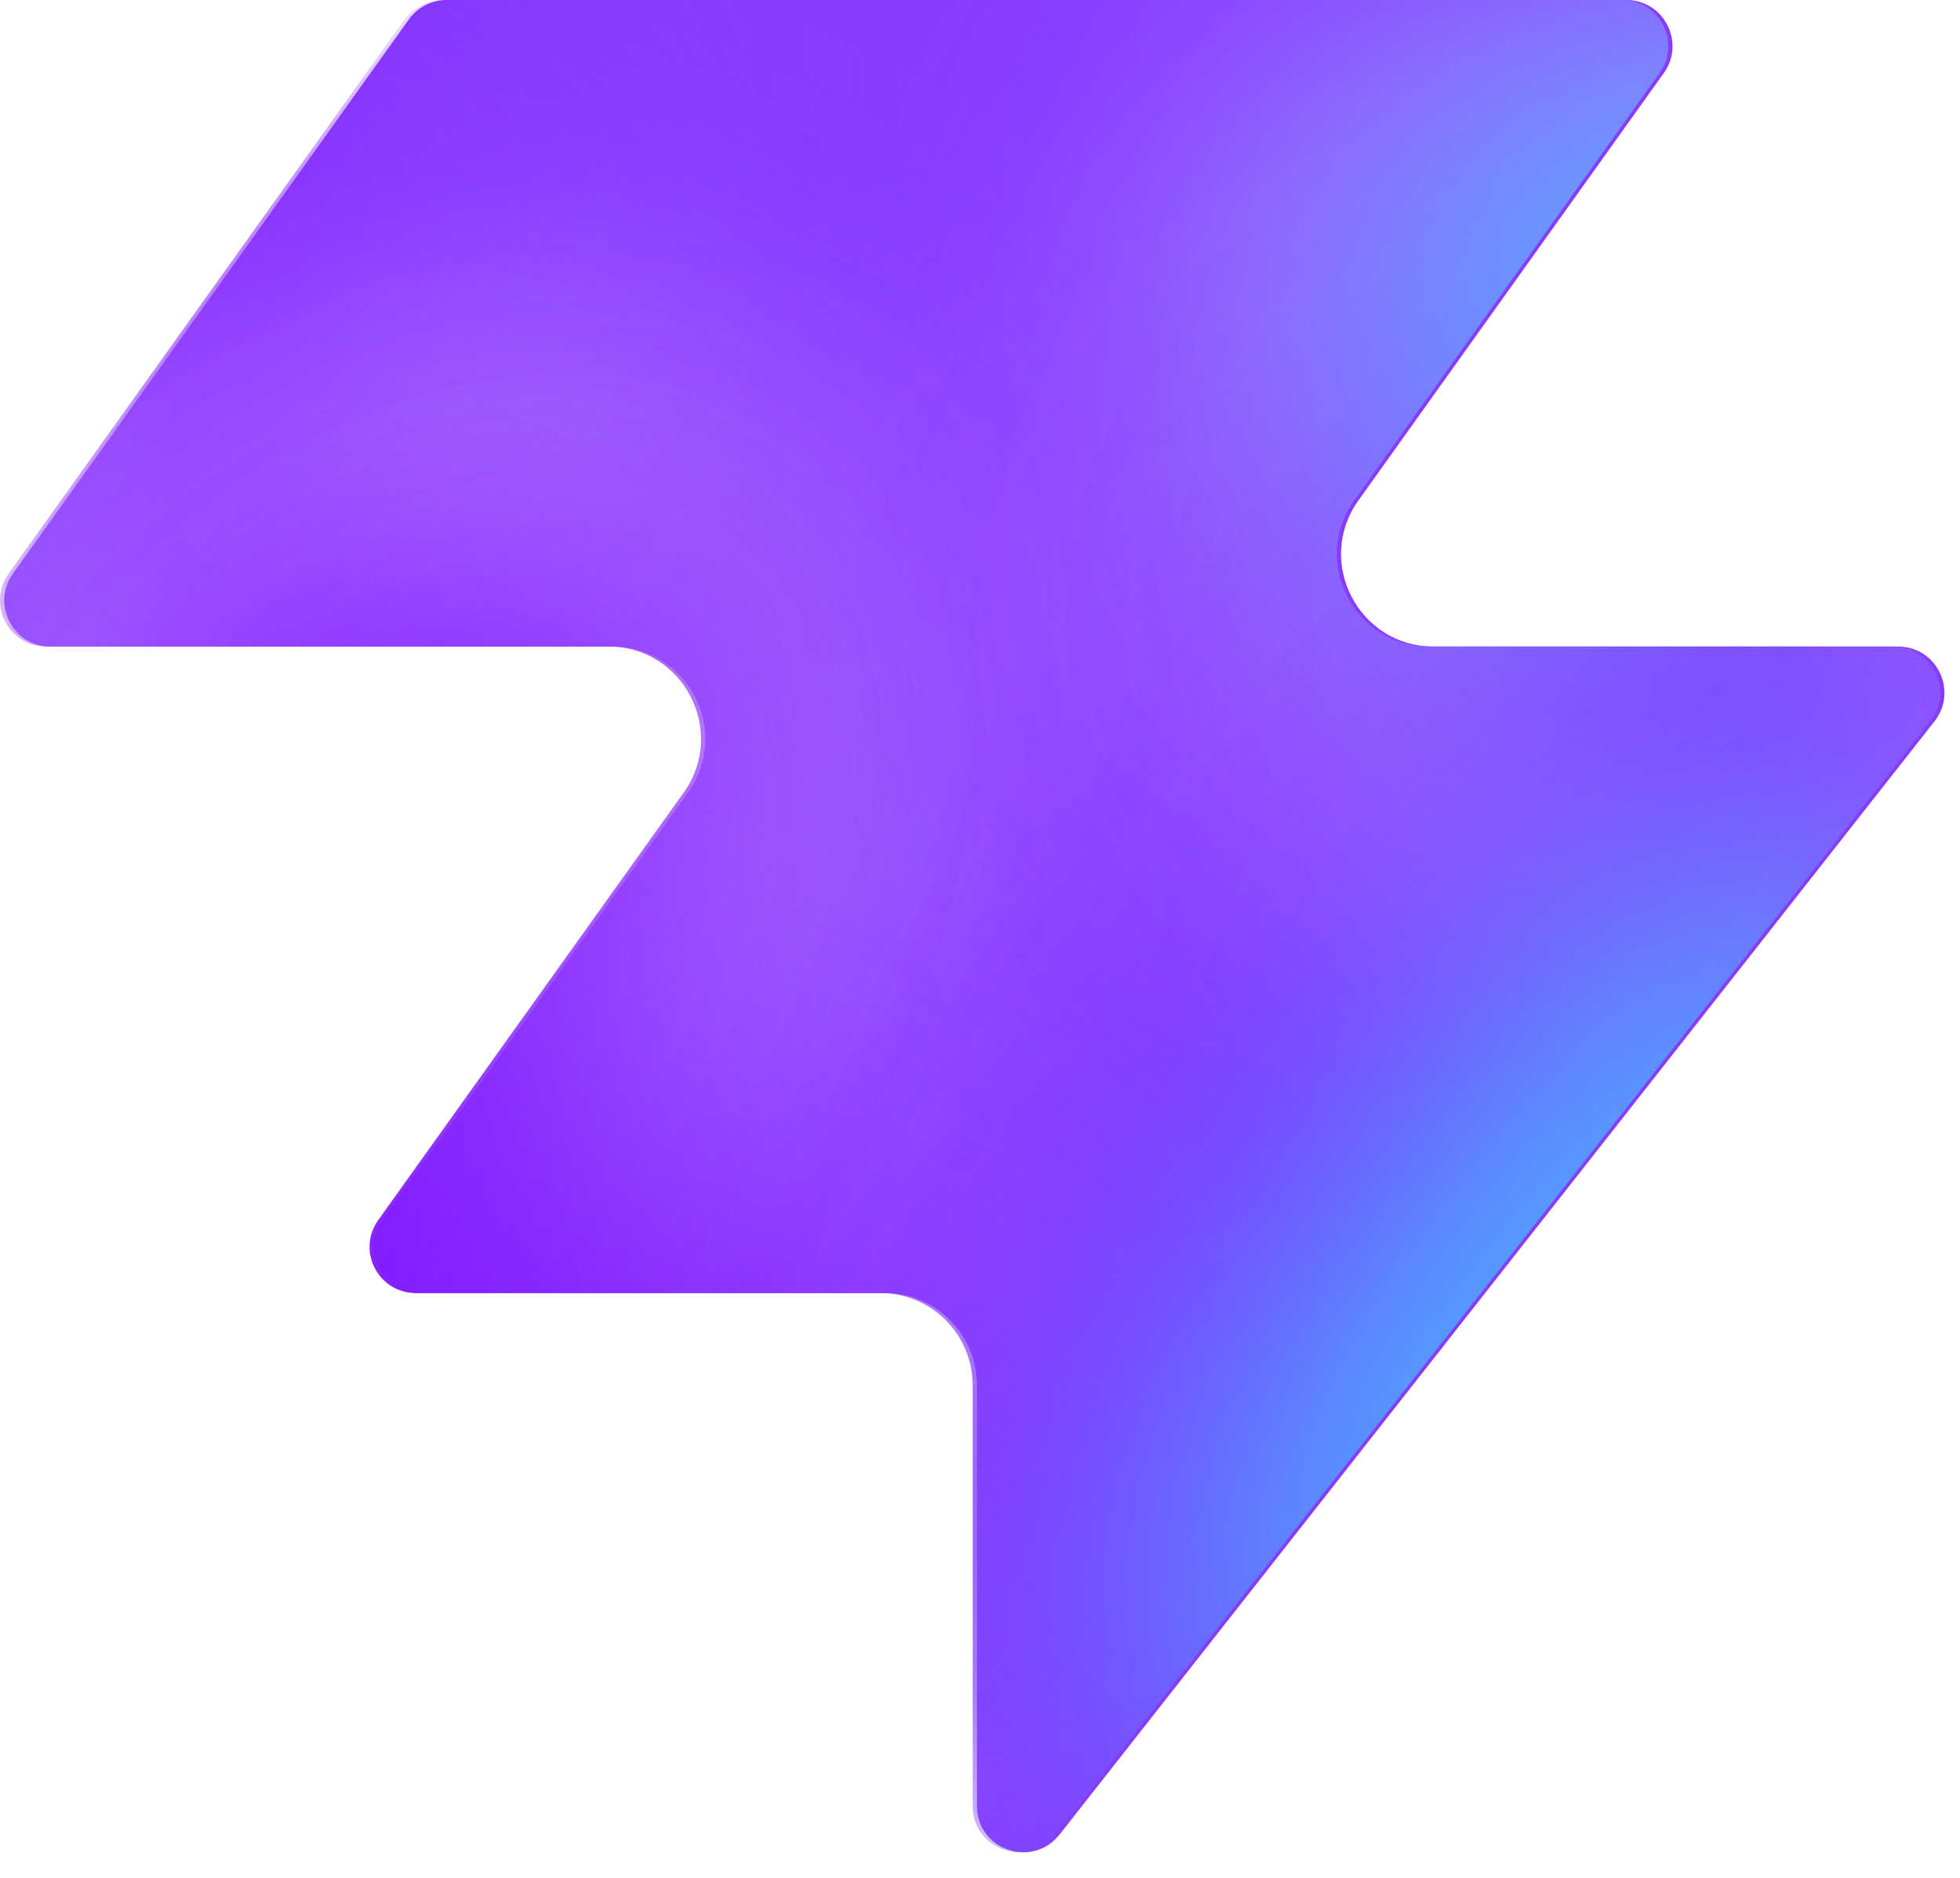
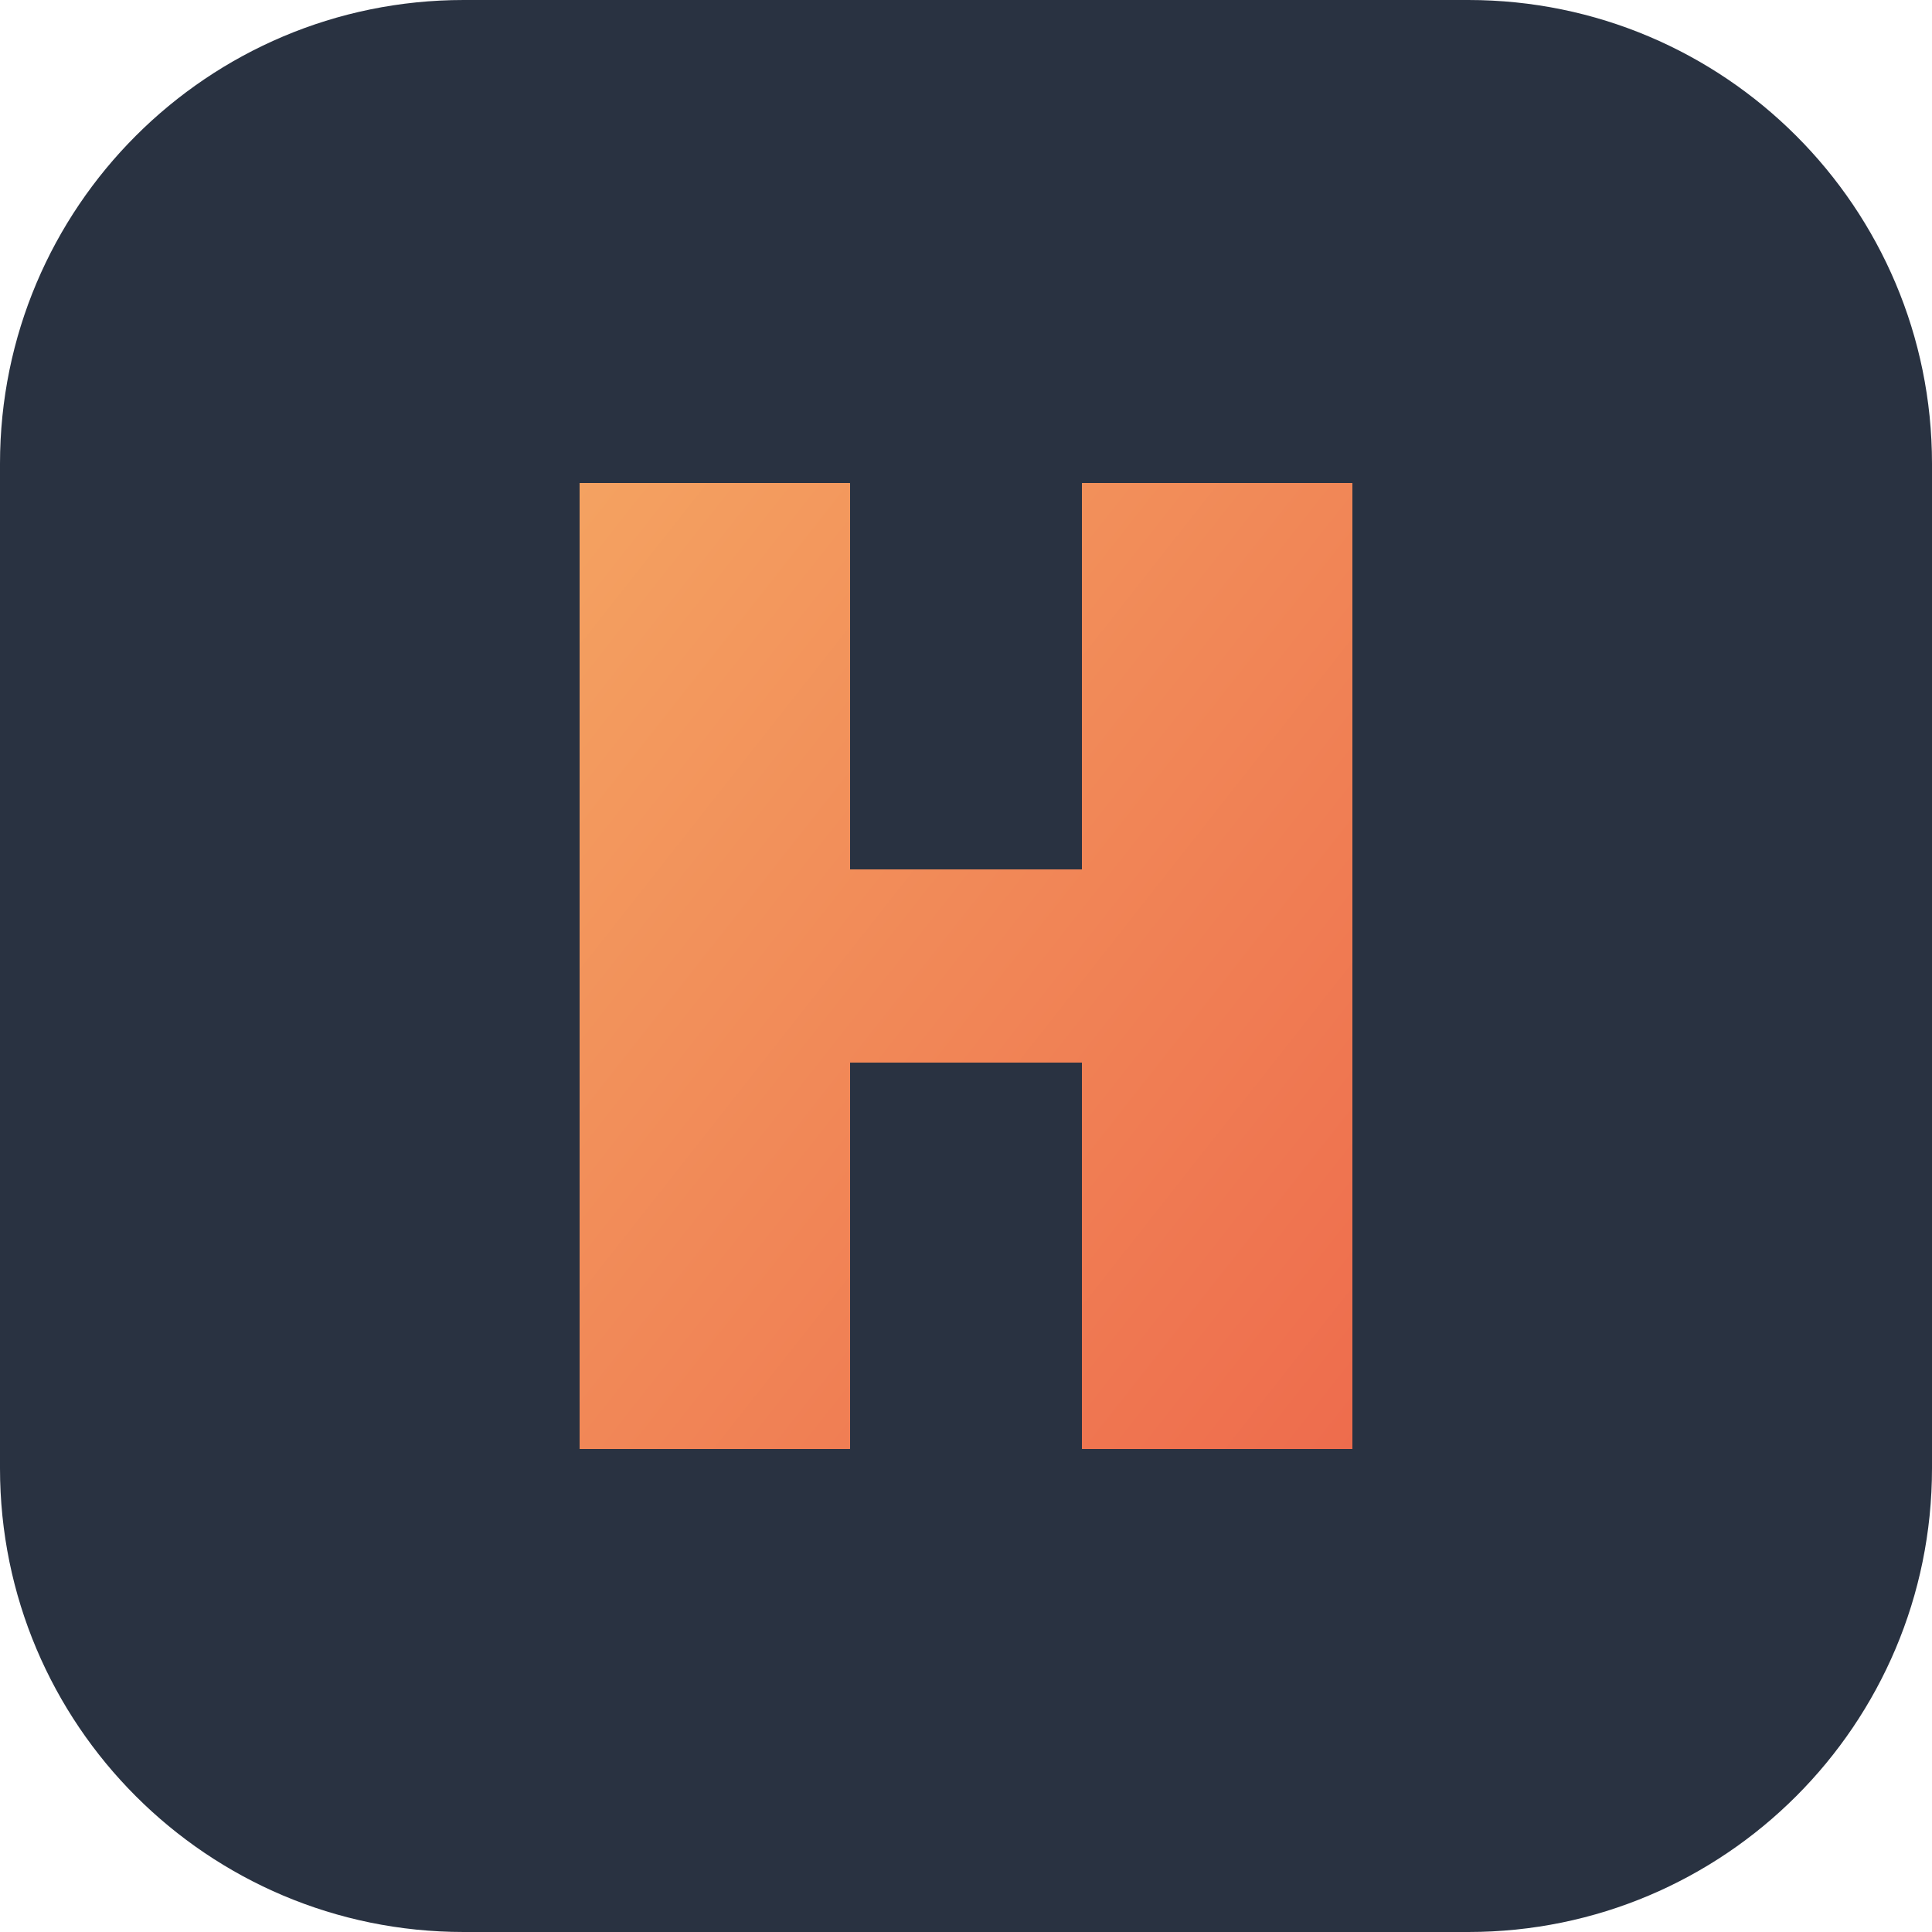
- <svg xmlns="http://www.w3.org/2000/svg" width="48" height="46" fill="none" viewBox="0 0 48 46">
-   <path fill="#863bff" d="M25.946 44.938c-.664.845-2.021.375-2.021-.698V33.937a2.26 2.26 0 0 0-2.262-2.262H10.287c-.92 0-1.456-1.04-.92-1.788l7.48-10.471c1.07-1.497 0-3.578-1.842-3.578H1.237c-.92 0-1.456-1.04-.92-1.788L10.013.474c.214-.297.556-.474.92-.474h28.894c.92 0 1.456 1.04.92 1.788l-7.48 10.471c-1.07 1.498 0 3.579 1.842 3.579h11.377c.943 0 1.473 1.088.89 1.83L25.947 44.94z" style="fill:#863bff;fill:color(display-p3 .525 .23 1);fill-opacity:1" />
-   <mask id="a" width="48" height="46" x="0" y="0" maskUnits="userSpaceOnUse" style="mask-type:alpha">
-     <path fill="#000" d="M25.842 44.938c-.664.844-2.021.375-2.021-.698V33.937a2.26 2.26 0 0 0-2.262-2.262H10.183c-.92 0-1.456-1.04-.92-1.788l7.48-10.471c1.07-1.498 0-3.579-1.842-3.579H1.133c-.92 0-1.456-1.04-.92-1.787L9.91.473c.214-.297.556-.474.92-.474h28.894c.92 0 1.456 1.04.92 1.788l-7.48 10.471c-1.07 1.498 0 3.578 1.842 3.578h11.377c.943 0 1.473 1.088.89 1.832L25.843 44.94z" style="fill:#000;fill-opacity:1" />
-   </mask>
-   <g mask="url(#a)">
-     <g filter="url(#b)">
-       <ellipse cx="5.508" cy="14.704" fill="#ede6ff" rx="5.508" ry="14.704" style="fill:#ede6ff;fill:color(display-p3 .927 .903 1);fill-opacity:1" transform="matrix(.00324 1 1 -.00324 -4.47 31.516)" />
-     </g>
-     <g filter="url(#c)">
-       <ellipse cx="10.399" cy="29.851" fill="#ede6ff" rx="10.399" ry="29.851" style="fill:#ede6ff;fill:color(display-p3 .927 .903 1);fill-opacity:1" transform="matrix(.00324 1 1 -.00324 -39.328 7.883)" />
-     </g>
-     <g filter="url(#d)">
-       <ellipse cx="5.508" cy="30.487" fill="#7e14ff" rx="5.508" ry="30.487" style="fill:#7e14ff;fill:color(display-p3 .492 .077 1);fill-opacity:1" transform="rotate(89.814 -25.913 -14.639)scale(1 -1)" />
-     </g>
-     <g filter="url(#e)">
-       <ellipse cx="5.508" cy="30.599" fill="#7e14ff" rx="5.508" ry="30.599" style="fill:#7e14ff;fill:color(display-p3 .492 .077 1);fill-opacity:1" transform="rotate(89.814 -32.644 -3.334)scale(1 -1)" />
-     </g>
-     <g filter="url(#f)">
-       <ellipse cx="5.508" cy="30.599" fill="#7e14ff" rx="5.508" ry="30.599" style="fill:#7e14ff;fill:color(display-p3 .492 .077 1);fill-opacity:1" transform="matrix(.00324 1 1 -.00324 -34.34 30.47)" />
-     </g>
-     <g filter="url(#g)">
-       <ellipse cx="14.072" cy="22.078" fill="#ede6ff" rx="14.072" ry="22.078" style="fill:#ede6ff;fill:color(display-p3 .927 .903 1);fill-opacity:1" transform="rotate(93.35 24.506 48.493)scale(-1 1)" />
-     </g>
-     <g filter="url(#h)">
-       <ellipse cx="3.47" cy="21.501" fill="#7e14ff" rx="3.47" ry="21.501" style="fill:#7e14ff;fill:color(display-p3 .492 .077 1);fill-opacity:1" transform="rotate(89.009 28.708 47.59)scale(-1 1)" />
-     </g>
-     <g filter="url(#i)">
-       <ellipse cx="3.47" cy="21.501" fill="#7e14ff" rx="3.47" ry="21.501" style="fill:#7e14ff;fill:color(display-p3 .492 .077 1);fill-opacity:1" transform="rotate(89.009 28.708 47.59)scale(-1 1)" />
-     </g>
-     <g filter="url(#j)">
-       <ellipse cx=".387" cy="8.972" fill="#7e14ff" rx="4.407" ry="29.108" style="fill:#7e14ff;fill:color(display-p3 .492 .077 1);fill-opacity:1" transform="rotate(39.51 .387 8.972)" />
-     </g>
-     <g filter="url(#k)">
-       <ellipse cx="47.523" cy="-6.092" fill="#7e14ff" rx="4.407" ry="29.108" style="fill:#7e14ff;fill:color(display-p3 .492 .077 1);fill-opacity:1" transform="rotate(37.892 47.523 -6.092)" />
-     </g>
-     <g filter="url(#l)">
-       <ellipse cx="41.412" cy="6.333" fill="#47bfff" rx="5.971" ry="9.665" style="fill:#47bfff;fill:color(display-p3 .28 .748 1);fill-opacity:1" transform="rotate(37.892 41.412 6.333)" />
-     </g>
-     <g filter="url(#m)">
-       <ellipse cx="-1.879" cy="38.332" fill="#7e14ff" rx="4.407" ry="29.108" style="fill:#7e14ff;fill:color(display-p3 .492 .077 1);fill-opacity:1" transform="rotate(37.892 -1.88 38.332)" />
-     </g>
-     <g filter="url(#n)">
-       <ellipse cx="-1.879" cy="38.332" fill="#7e14ff" rx="4.407" ry="29.108" style="fill:#7e14ff;fill:color(display-p3 .492 .077 1);fill-opacity:1" transform="rotate(37.892 -1.88 38.332)" />
-     </g>
-     <g filter="url(#o)">
-       <ellipse cx="35.651" cy="29.907" fill="#7e14ff" rx="4.407" ry="29.108" style="fill:#7e14ff;fill:color(display-p3 .492 .077 1);fill-opacity:1" transform="rotate(37.892 35.651 29.907)" />
-     </g>
-     <g filter="url(#p)">
-       <ellipse cx="38.418" cy="32.4" fill="#47bfff" rx="5.971" ry="15.297" style="fill:#47bfff;fill:color(display-p3 .28 .748 1);fill-opacity:1" transform="rotate(37.892 38.418 32.4)" />
-     </g>
-   </g>
+ <svg xmlns="http://www.w3.org/2000/svg" viewBox="0 0 100 100">
+   <rect width="100" height="100" rx="24" fill="#293241" />
+   <path d="M30 25 h14 v20 h12 v-20 h14 v50 h-14 v-20 h-12 v20 h-14 z" fill="url(#grad)" />
  <defs>
-     <filter id="b" width="60.045" height="41.654" x="-19.77" y="16.149" color-interpolation-filters="sRGB" filterUnits="userSpaceOnUse">
-       <feFlood flood-opacity="0" result="BackgroundImageFix" />
-       <feBlend in="SourceGraphic" in2="BackgroundImageFix" result="shape" />
-       <feGaussianBlur result="effect1_foregroundBlur_2002_17158" stdDeviation="7.659" />
-     </filter>
-     <filter id="c" width="90.34" height="51.437" x="-54.613" y="-7.533" color-interpolation-filters="sRGB" filterUnits="userSpaceOnUse">
-       <feFlood flood-opacity="0" result="BackgroundImageFix" />
-       <feBlend in="SourceGraphic" in2="BackgroundImageFix" result="shape" />
-       <feGaussianBlur result="effect1_foregroundBlur_2002_17158" stdDeviation="7.659" />
-     </filter>
-     <filter id="d" width="79.355" height="29.4" x="-49.64" y="2.03" color-interpolation-filters="sRGB" filterUnits="userSpaceOnUse">
-       <feFlood flood-opacity="0" result="BackgroundImageFix" />
-       <feBlend in="SourceGraphic" in2="BackgroundImageFix" result="shape" />
-       <feGaussianBlur result="effect1_foregroundBlur_2002_17158" stdDeviation="4.596" />
-     </filter>
-     <filter id="e" width="79.579" height="29.4" x="-45.045" y="20.029" color-interpolation-filters="sRGB" filterUnits="userSpaceOnUse">
-       <feFlood flood-opacity="0" result="BackgroundImageFix" />
-       <feBlend in="SourceGraphic" in2="BackgroundImageFix" result="shape" />
-       <feGaussianBlur result="effect1_foregroundBlur_2002_17158" stdDeviation="4.596" />
-     </filter>
-     <filter id="f" width="79.579" height="29.4" x="-43.513" y="21.178" color-interpolation-filters="sRGB" filterUnits="userSpaceOnUse">
-       <feFlood flood-opacity="0" result="BackgroundImageFix" />
-       <feBlend in="SourceGraphic" in2="BackgroundImageFix" result="shape" />
-       <feGaussianBlur result="effect1_foregroundBlur_2002_17158" stdDeviation="4.596" />
-     </filter>
-     <filter id="g" width="74.749" height="58.852" x="15.756" y="-17.901" color-interpolation-filters="sRGB" filterUnits="userSpaceOnUse">
-       <feFlood flood-opacity="0" result="BackgroundImageFix" />
-       <feBlend in="SourceGraphic" in2="BackgroundImageFix" result="shape" />
-       <feGaussianBlur result="effect1_foregroundBlur_2002_17158" stdDeviation="7.659" />
-     </filter>
-     <filter id="h" width="61.377" height="25.362" x="23.548" y="2.284" color-interpolation-filters="sRGB" filterUnits="userSpaceOnUse">
-       <feFlood flood-opacity="0" result="BackgroundImageFix" />
-       <feBlend in="SourceGraphic" in2="BackgroundImageFix" result="shape" />
-       <feGaussianBlur result="effect1_foregroundBlur_2002_17158" stdDeviation="4.596" />
-     </filter>
-     <filter id="i" width="61.377" height="25.362" x="23.548" y="2.284" color-interpolation-filters="sRGB" filterUnits="userSpaceOnUse">
-       <feFlood flood-opacity="0" result="BackgroundImageFix" />
-       <feBlend in="SourceGraphic" in2="BackgroundImageFix" result="shape" />
-       <feGaussianBlur result="effect1_foregroundBlur_2002_17158" stdDeviation="4.596" />
-     </filter>
-     <filter id="j" width="56.045" height="63.649" x="-27.636" y="-22.853" color-interpolation-filters="sRGB" filterUnits="userSpaceOnUse">
-       <feFlood flood-opacity="0" result="BackgroundImageFix" />
-       <feBlend in="SourceGraphic" in2="BackgroundImageFix" result="shape" />
-       <feGaussianBlur result="effect1_foregroundBlur_2002_17158" stdDeviation="4.596" />
-     </filter>
-     <filter id="k" width="54.814" height="64.646" x="20.116" y="-38.415" color-interpolation-filters="sRGB" filterUnits="userSpaceOnUse">
-       <feFlood flood-opacity="0" result="BackgroundImageFix" />
-       <feBlend in="SourceGraphic" in2="BackgroundImageFix" result="shape" />
-       <feGaussianBlur result="effect1_foregroundBlur_2002_17158" stdDeviation="4.596" />
-     </filter>
-     <filter id="l" width="33.541" height="35.313" x="24.641" y="-11.323" color-interpolation-filters="sRGB" filterUnits="userSpaceOnUse">
-       <feFlood flood-opacity="0" result="BackgroundImageFix" />
-       <feBlend in="SourceGraphic" in2="BackgroundImageFix" result="shape" />
-       <feGaussianBlur result="effect1_foregroundBlur_2002_17158" stdDeviation="4.596" />
-     </filter>
-     <filter id="m" width="54.814" height="64.646" x="-29.286" y="6.009" color-interpolation-filters="sRGB" filterUnits="userSpaceOnUse">
-       <feFlood flood-opacity="0" result="BackgroundImageFix" />
-       <feBlend in="SourceGraphic" in2="BackgroundImageFix" result="shape" />
-       <feGaussianBlur result="effect1_foregroundBlur_2002_17158" stdDeviation="4.596" />
-     </filter>
-     <filter id="n" width="54.814" height="64.646" x="-29.286" y="6.009" color-interpolation-filters="sRGB" filterUnits="userSpaceOnUse">
-       <feFlood flood-opacity="0" result="BackgroundImageFix" />
-       <feBlend in="SourceGraphic" in2="BackgroundImageFix" result="shape" />
-       <feGaussianBlur result="effect1_foregroundBlur_2002_17158" stdDeviation="4.596" />
-     </filter>
-     <filter id="o" width="54.814" height="64.646" x="8.244" y="-2.416" color-interpolation-filters="sRGB" filterUnits="userSpaceOnUse">
-       <feFlood flood-opacity="0" result="BackgroundImageFix" />
-       <feBlend in="SourceGraphic" in2="BackgroundImageFix" result="shape" />
-       <feGaussianBlur result="effect1_foregroundBlur_2002_17158" stdDeviation="4.596" />
-     </filter>
-     <filter id="p" width="39.409" height="43.623" x="18.713" y="10.588" color-interpolation-filters="sRGB" filterUnits="userSpaceOnUse">
-       <feFlood flood-opacity="0" result="BackgroundImageFix" />
-       <feBlend in="SourceGraphic" in2="BackgroundImageFix" result="shape" />
-       <feGaussianBlur result="effect1_foregroundBlur_2002_17158" stdDeviation="4.596" />
-     </filter>
+     <linearGradient id="grad" x1="0" y1="0" x2="1" y2="1">
+       <stop offset="0%" stop-color="#F4A261" />
+       <stop offset="100%" stop-color="#EE6C4D" />
+     </linearGradient>
  </defs>
</svg>
